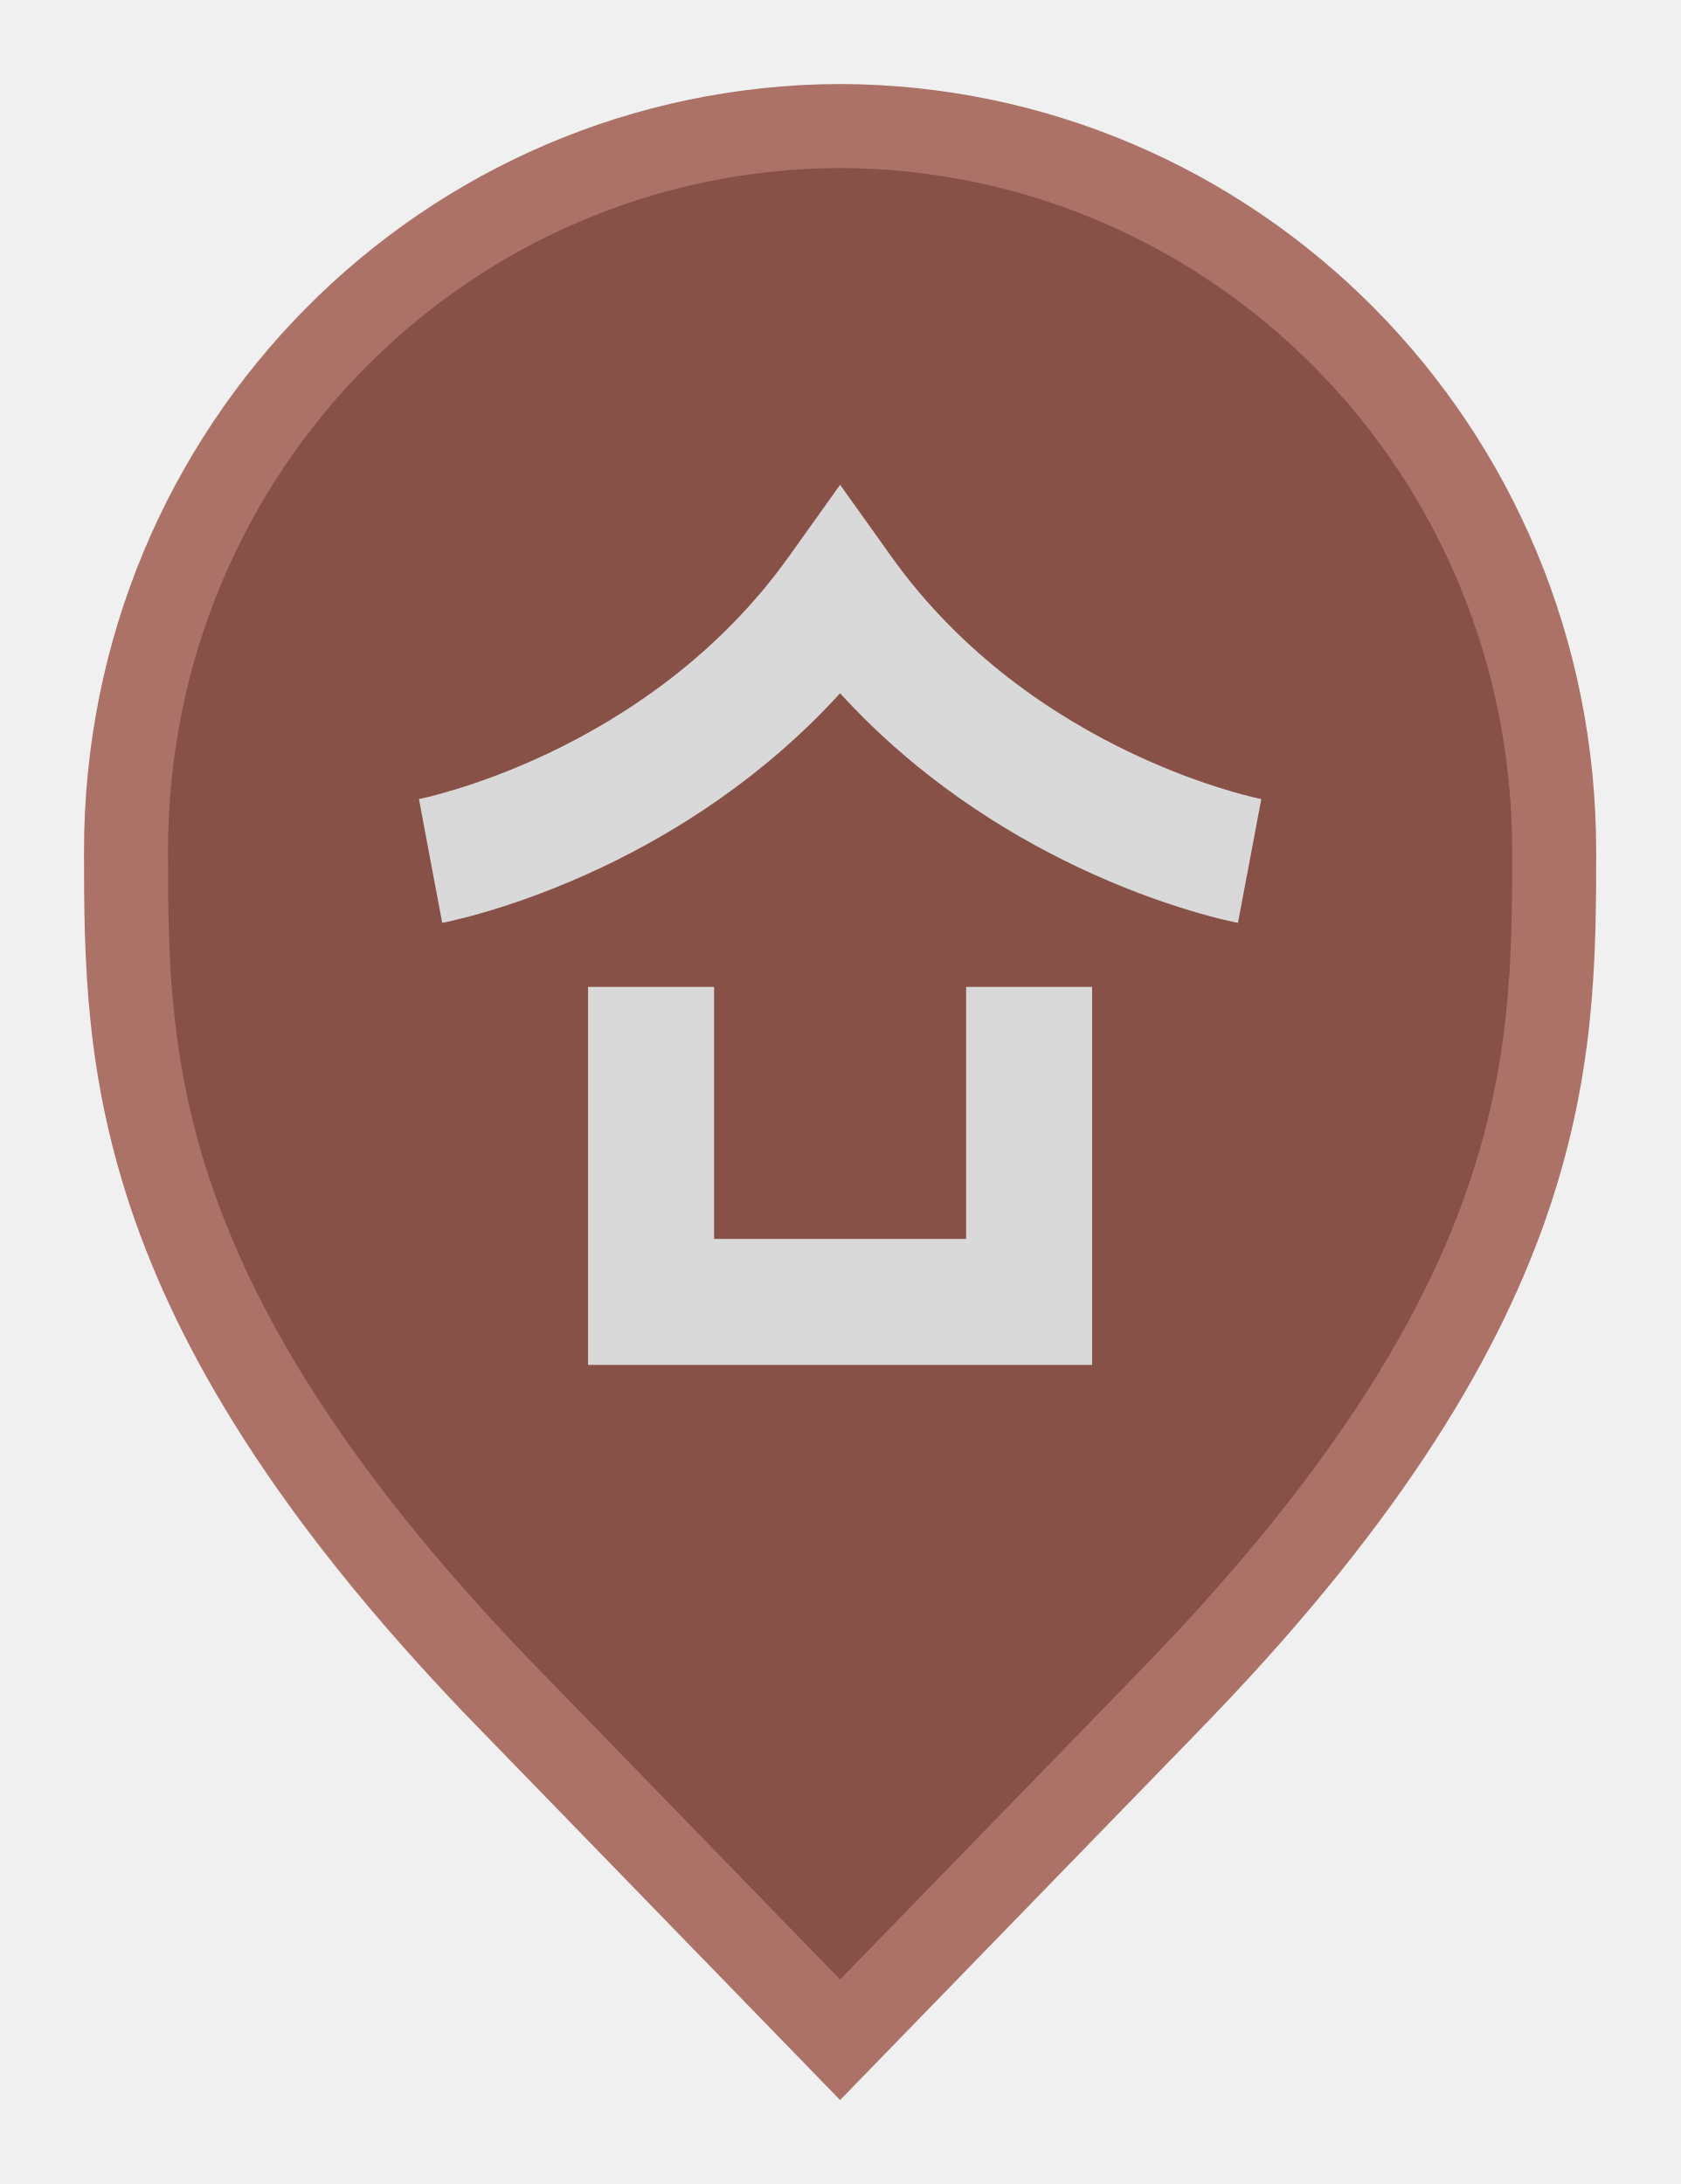
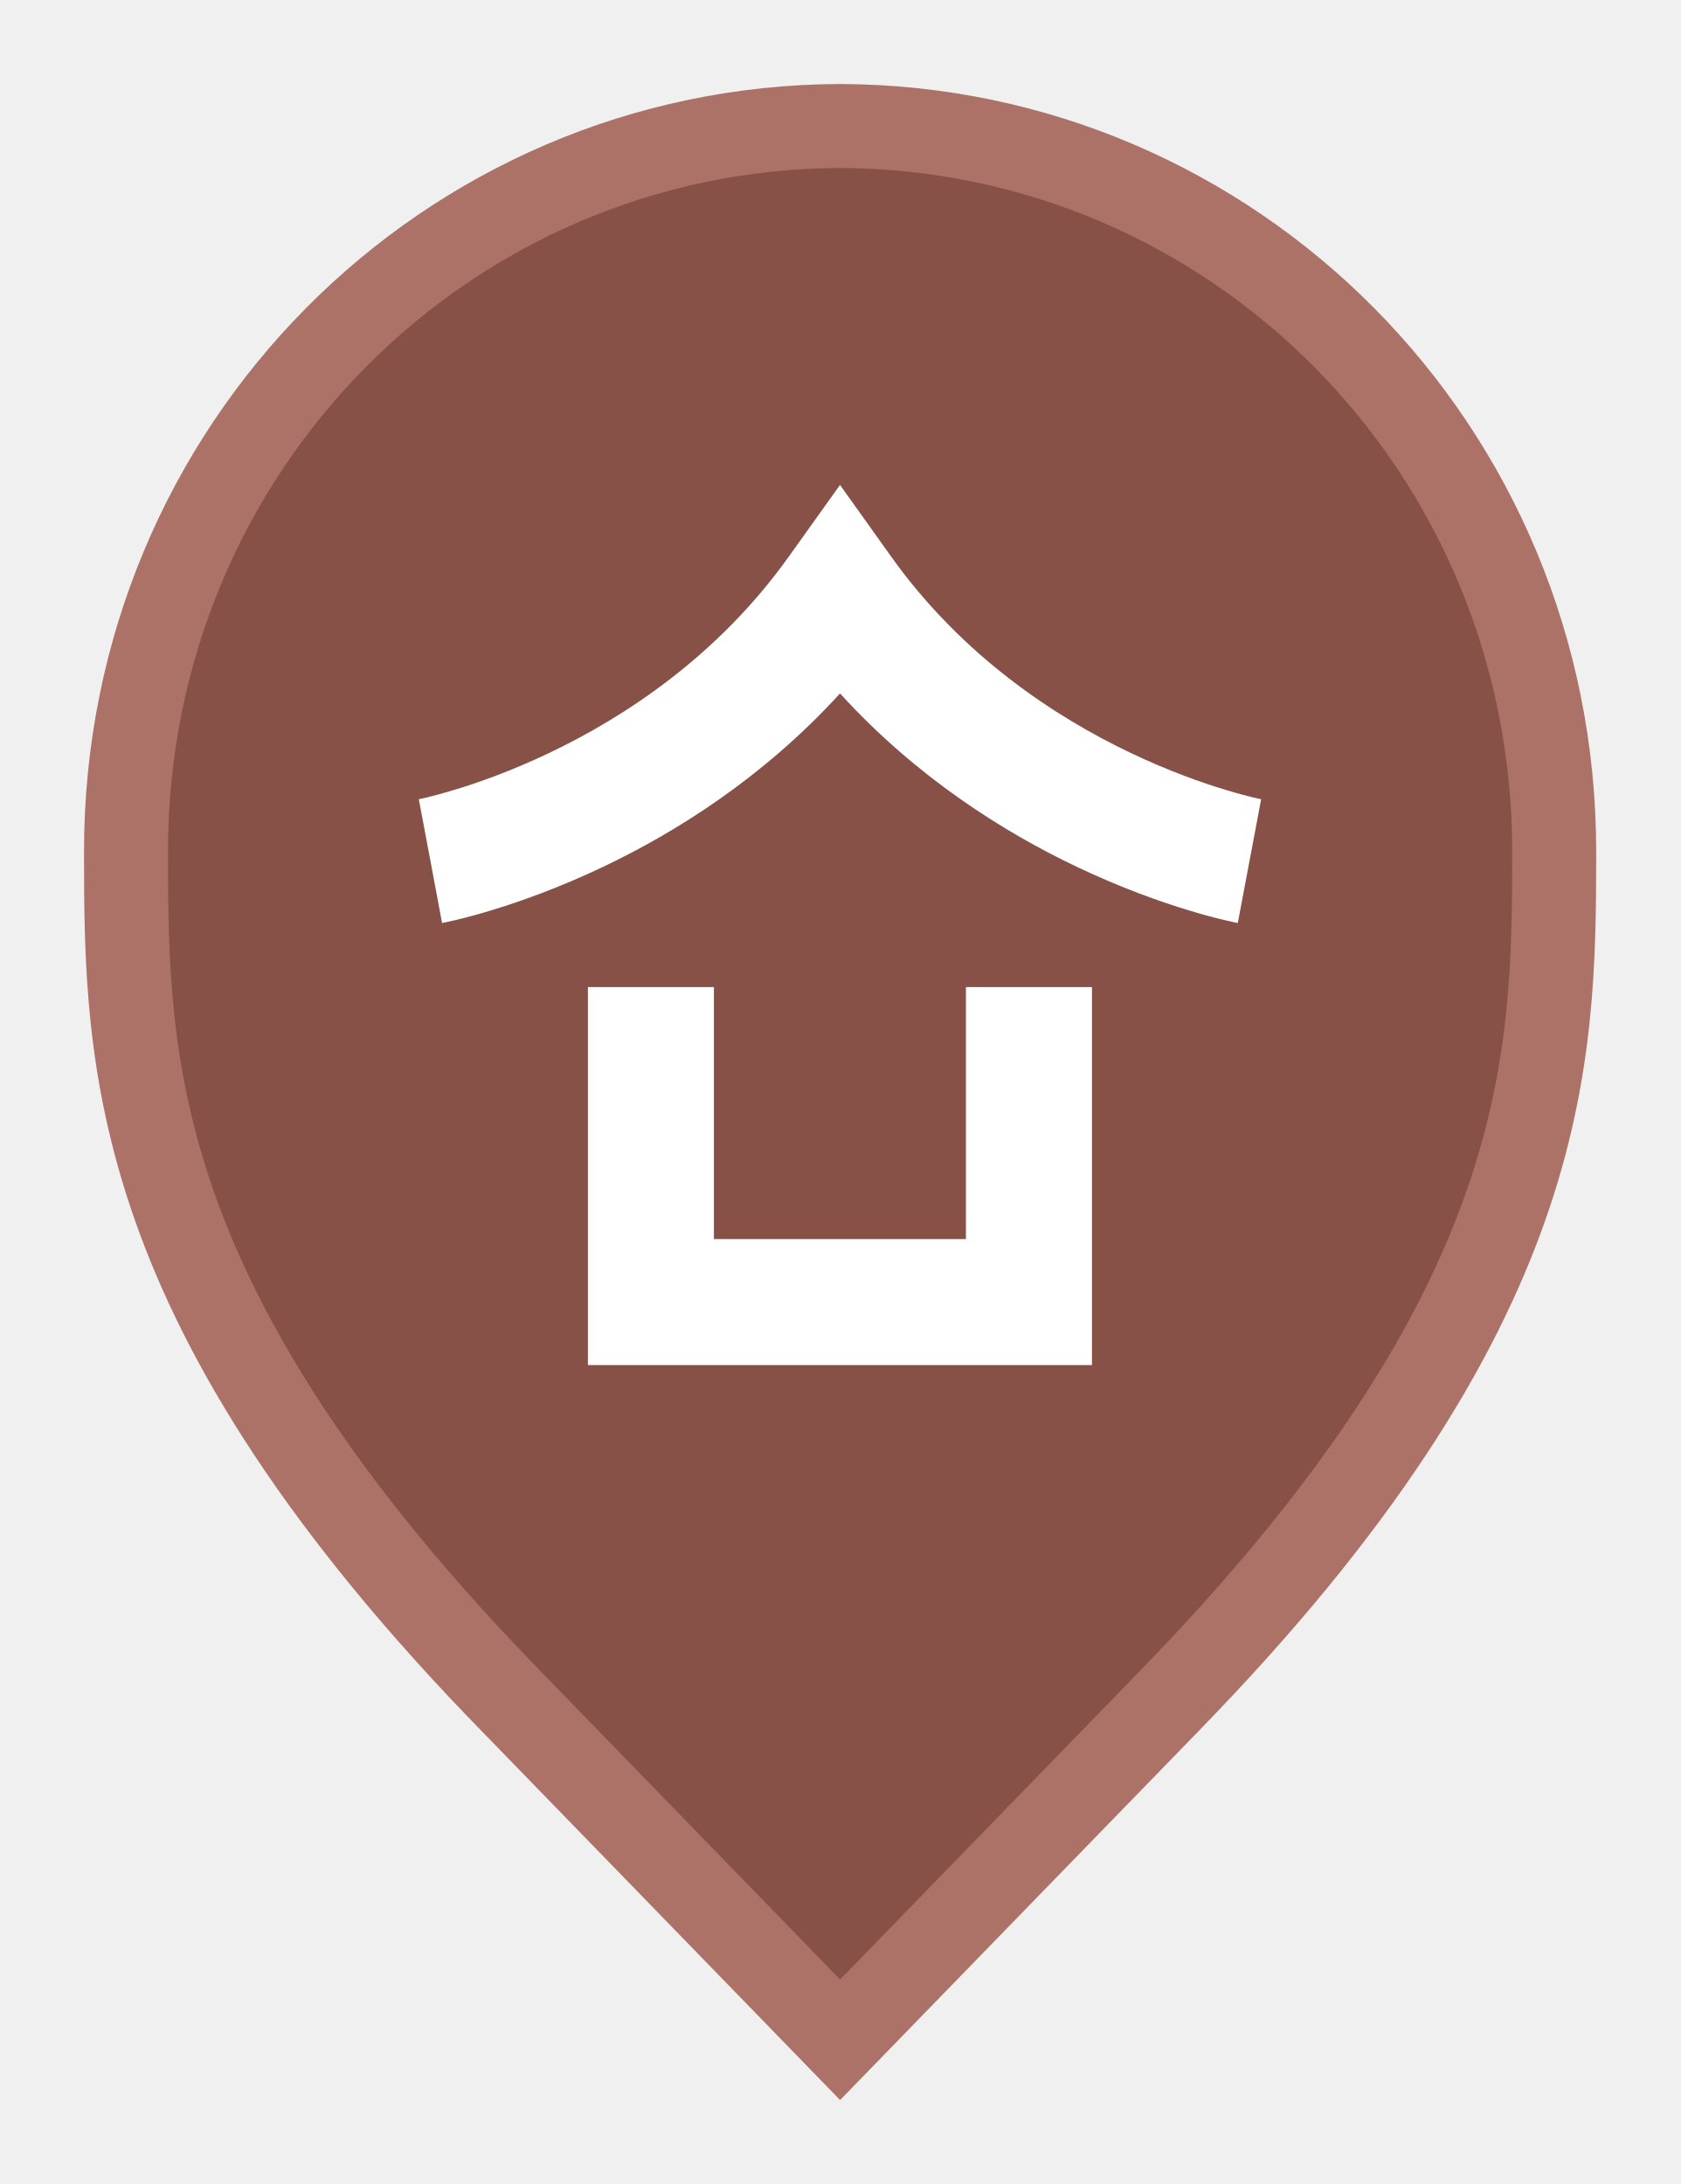
<svg xmlns="http://www.w3.org/2000/svg" width="20" height="26" viewBox="0 0 20 26" fill="none">
-   <path d="M6.136 20.305L6.135 20.304C3.798 17.918 2.651 15.987 2.08 14.368C1.51 12.75 1.5 11.406 1.5 10.136C1.5 5.328 5.324 1.516 10 1.5C14.676 1.516 18.5 5.328 18.5 10.136C18.5 11.406 18.49 12.75 17.92 14.368C17.349 15.987 16.201 17.918 13.865 20.304L13.864 20.306L10 24.283L6.136 20.305Z" fill="#875147" stroke="#AC7267" style="fill:#875147;fill:color(display-p3 0.529 0.317 0.279);fill-opacity:1;stroke:#AC7267;stroke:color(display-p3 0.674 0.447 0.404);stroke-opacity:1;" />
-   <path d="M10.61 6.626L10 5.771L9.39 6.626C8.548 7.805 7.445 8.53 6.537 8.963C6.085 9.178 5.687 9.318 5.406 9.402C5.266 9.445 5.156 9.473 5.083 9.491C5.047 9.499 5.02 9.505 5.003 9.509L4.987 9.512C4.987 9.512 4.987 9.512 5.125 10.249C5.263 10.986 5.263 10.986 5.264 10.986L5.266 10.986L5.27 10.985L5.28 10.983C5.289 10.981 5.301 10.979 5.315 10.976C5.343 10.97 5.383 10.961 5.432 10.949C5.531 10.926 5.669 10.89 5.84 10.838C6.18 10.736 6.65 10.57 7.182 10.317C8.043 9.907 9.085 9.257 10 8.253C10.915 9.257 11.957 9.907 12.818 10.317C13.35 10.57 13.82 10.736 14.16 10.838C14.331 10.89 14.469 10.926 14.568 10.949C14.617 10.961 14.657 10.97 14.685 10.976C14.699 10.979 14.711 10.981 14.72 10.983L14.73 10.985L14.734 10.986L14.736 10.986C14.736 10.986 14.737 10.986 14.875 10.249C15.013 9.512 15.014 9.512 15.014 9.512L14.997 9.509C14.98 9.505 14.953 9.499 14.917 9.491C14.844 9.473 14.734 9.445 14.594 9.402C14.313 9.318 13.915 9.178 13.463 8.963C12.555 8.53 11.452 7.805 10.61 6.626Z" fill="#D9D9D9" style="fill:#D9D9D9;fill:color(display-p3 0.851 0.851 0.851);fill-opacity:1;" />
-   <path d="M8.5 11.749H7V16.249H13V11.749H11.5V14.749H8.5V11.749Z" fill="#D9D9D9" style="fill:#D9D9D9;fill:color(display-p3 0.851 0.851 0.851);fill-opacity:1;" />
+   <path d="M10 24.283L6.136 20.305L6.135 20.304C3.798 17.918 2.651 15.987 2.08 14.368C1.51 12.75 1.5 11.406 1.5 10.136C1.5 5.328 5.324 1.516 10 1.5C14.676 1.516 18.5 5.328 18.5 10.136C18.5 11.406 18.49 12.75 17.92 14.368C17.349 15.987 16.201 17.918 13.865 20.304L13.864 20.306L10 24.283Z" fill="#875147" stroke="#AC7267" />
+   <path d="M10.609 6.628L9.999 5.773L9.388 6.628C8.546 7.807 7.444 8.532 6.535 8.965C6.083 9.18 5.686 9.32 5.405 9.404C5.265 9.447 5.154 9.475 5.082 9.493C5.045 9.501 5.018 9.507 5.002 9.511L4.985 9.514C4.986 9.514 4.985 9.514 5.124 10.251C5.262 10.988 5.262 10.988 5.262 10.988L5.264 10.988L5.268 10.987L5.279 10.985C5.288 10.983 5.299 10.981 5.313 10.978C5.342 10.972 5.381 10.963 5.431 10.951C5.529 10.928 5.668 10.892 5.838 10.84C6.178 10.738 6.648 10.572 7.18 10.319C8.042 9.909 9.084 9.259 9.999 8.255C10.913 9.259 11.955 9.909 12.817 10.319C13.349 10.572 13.819 10.738 14.159 10.84C14.329 10.892 14.468 10.928 14.566 10.951C14.616 10.963 14.655 10.972 14.684 10.978C14.698 10.981 14.709 10.983 14.718 10.985L14.729 10.987L14.733 10.988L14.734 10.988C14.734 10.988 14.735 10.988 14.873 10.251C15.012 9.514 15.012 9.514 15.012 9.514L14.995 9.511C14.979 9.507 14.952 9.501 14.915 9.493C14.843 9.475 14.732 9.447 14.592 9.404C14.311 9.32 13.914 9.18 13.462 8.965C12.553 8.532 11.451 7.807 10.609 6.628Z" fill="white" />
+   <path d="M8.498 11.751H6.998V16.251H12.998V11.751H11.498V14.751H8.498V11.751Z" fill="white" />
</svg>
